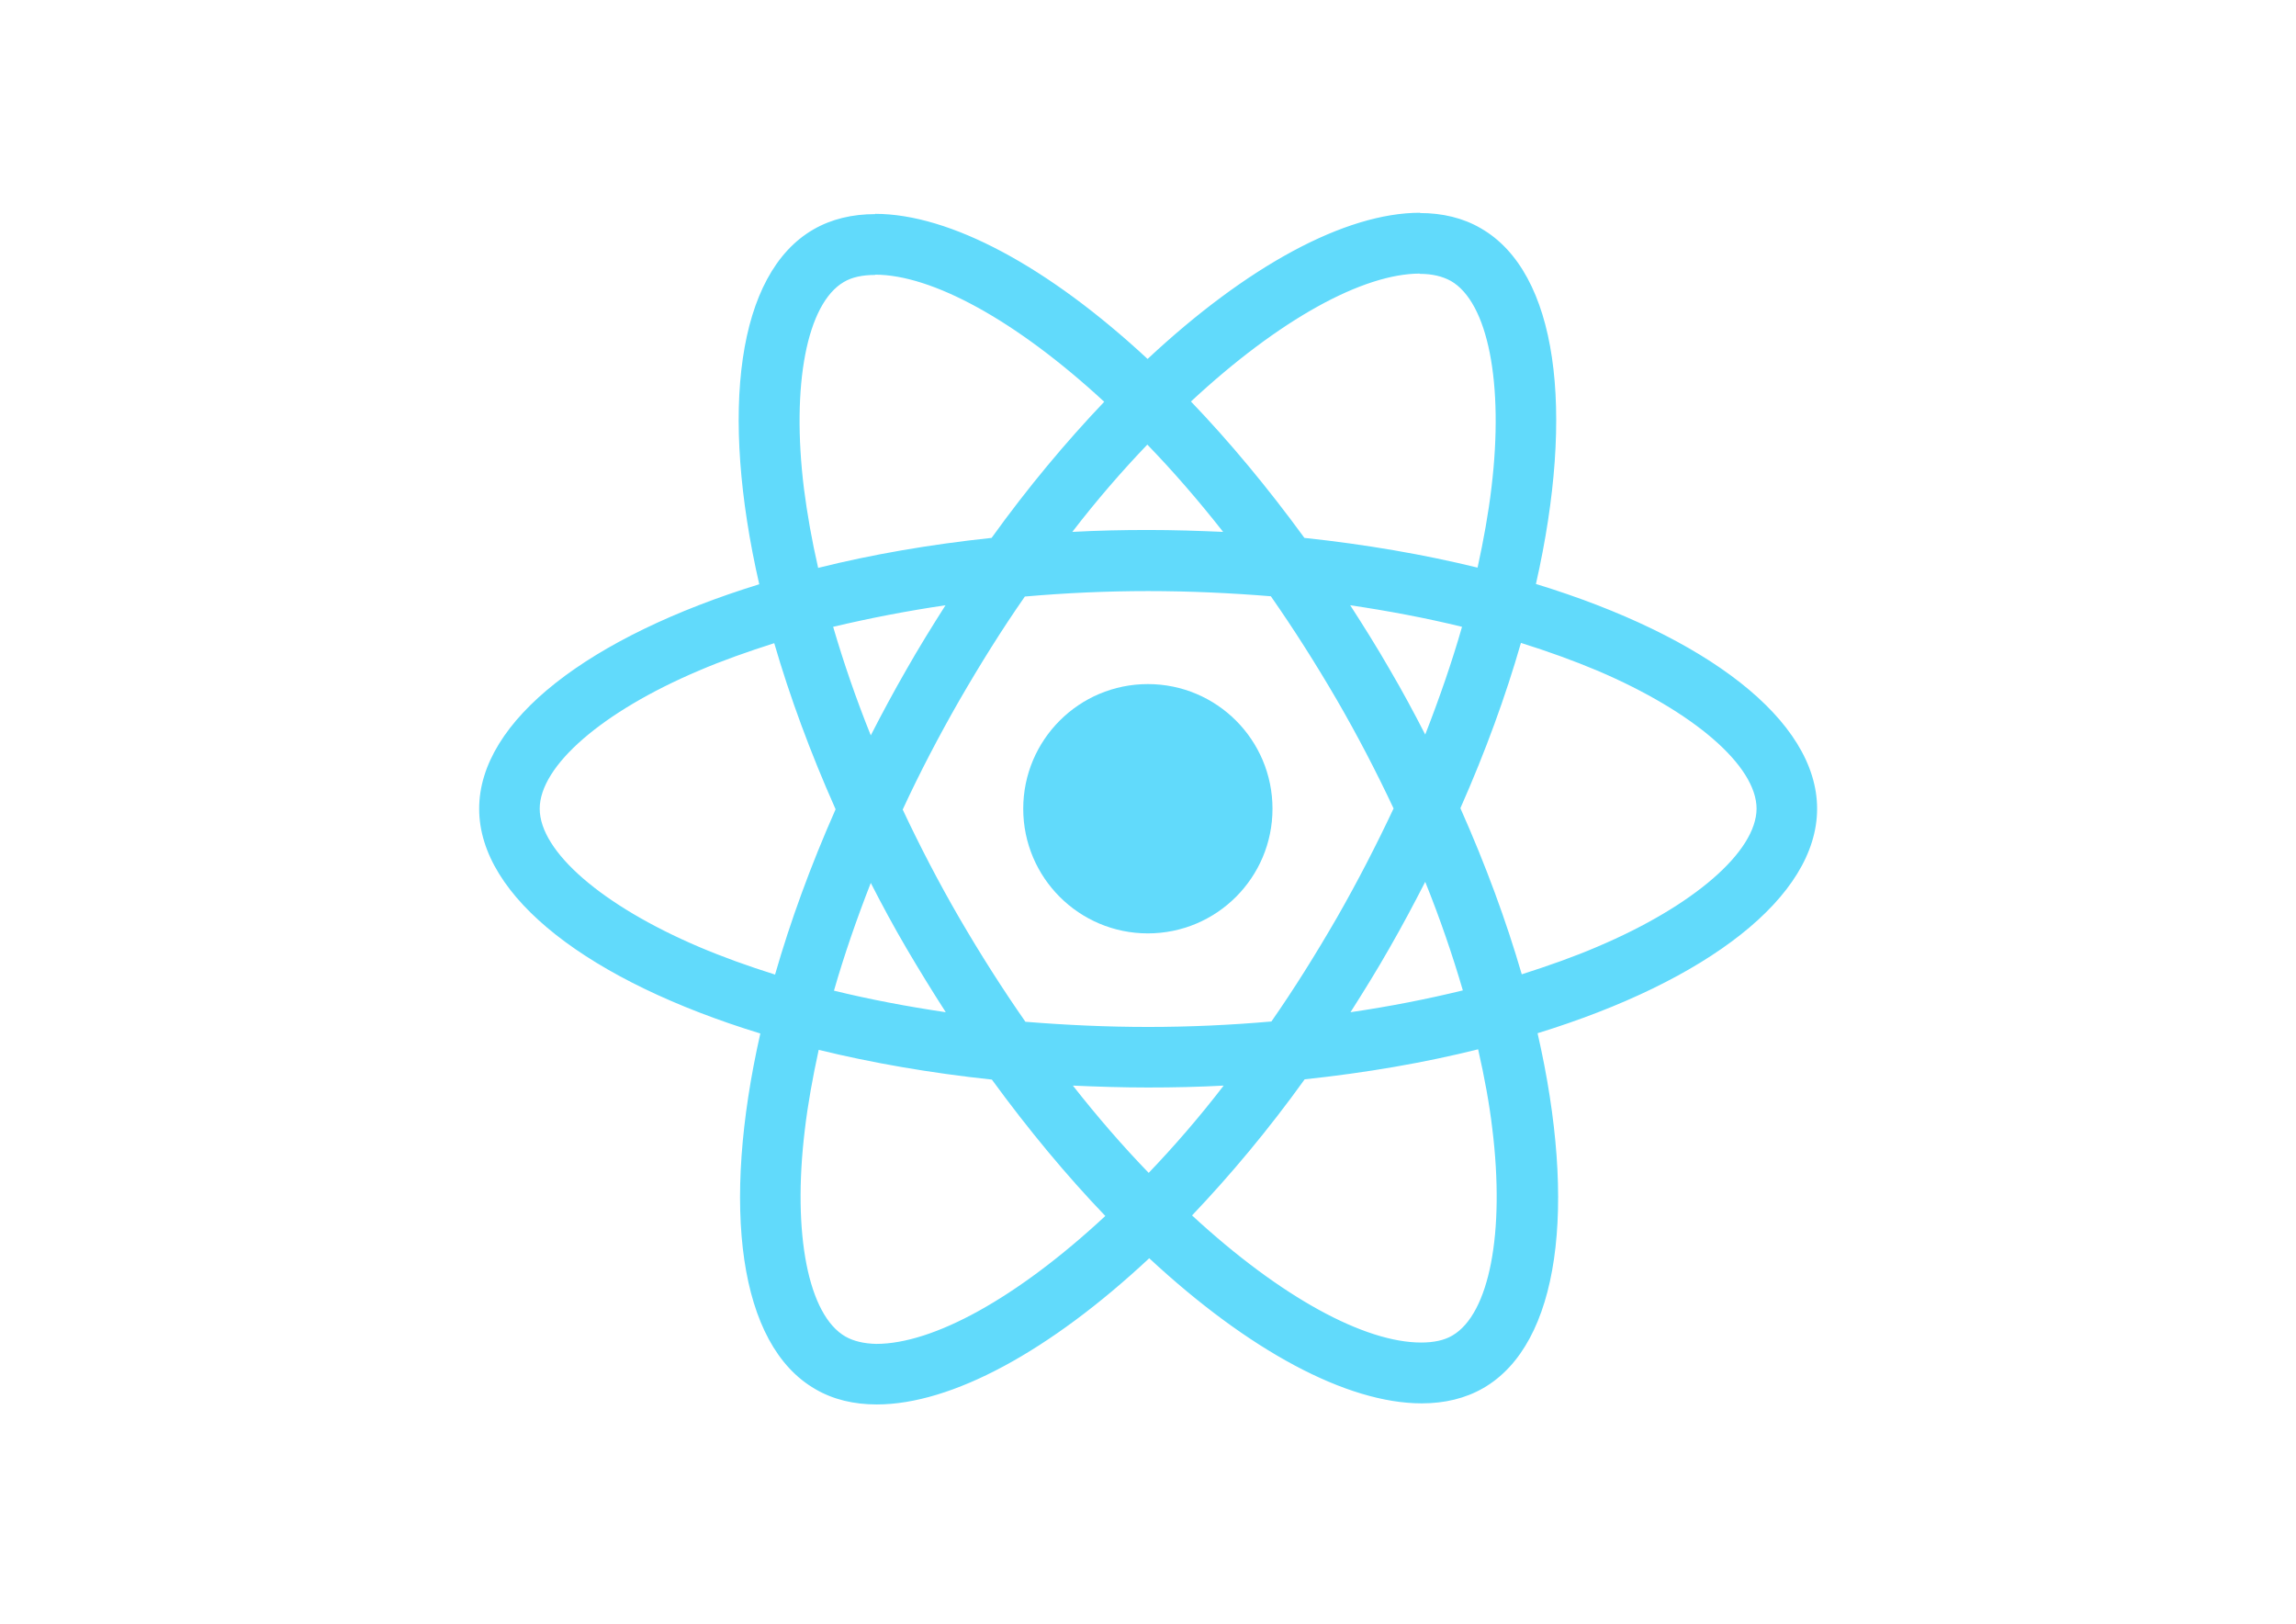
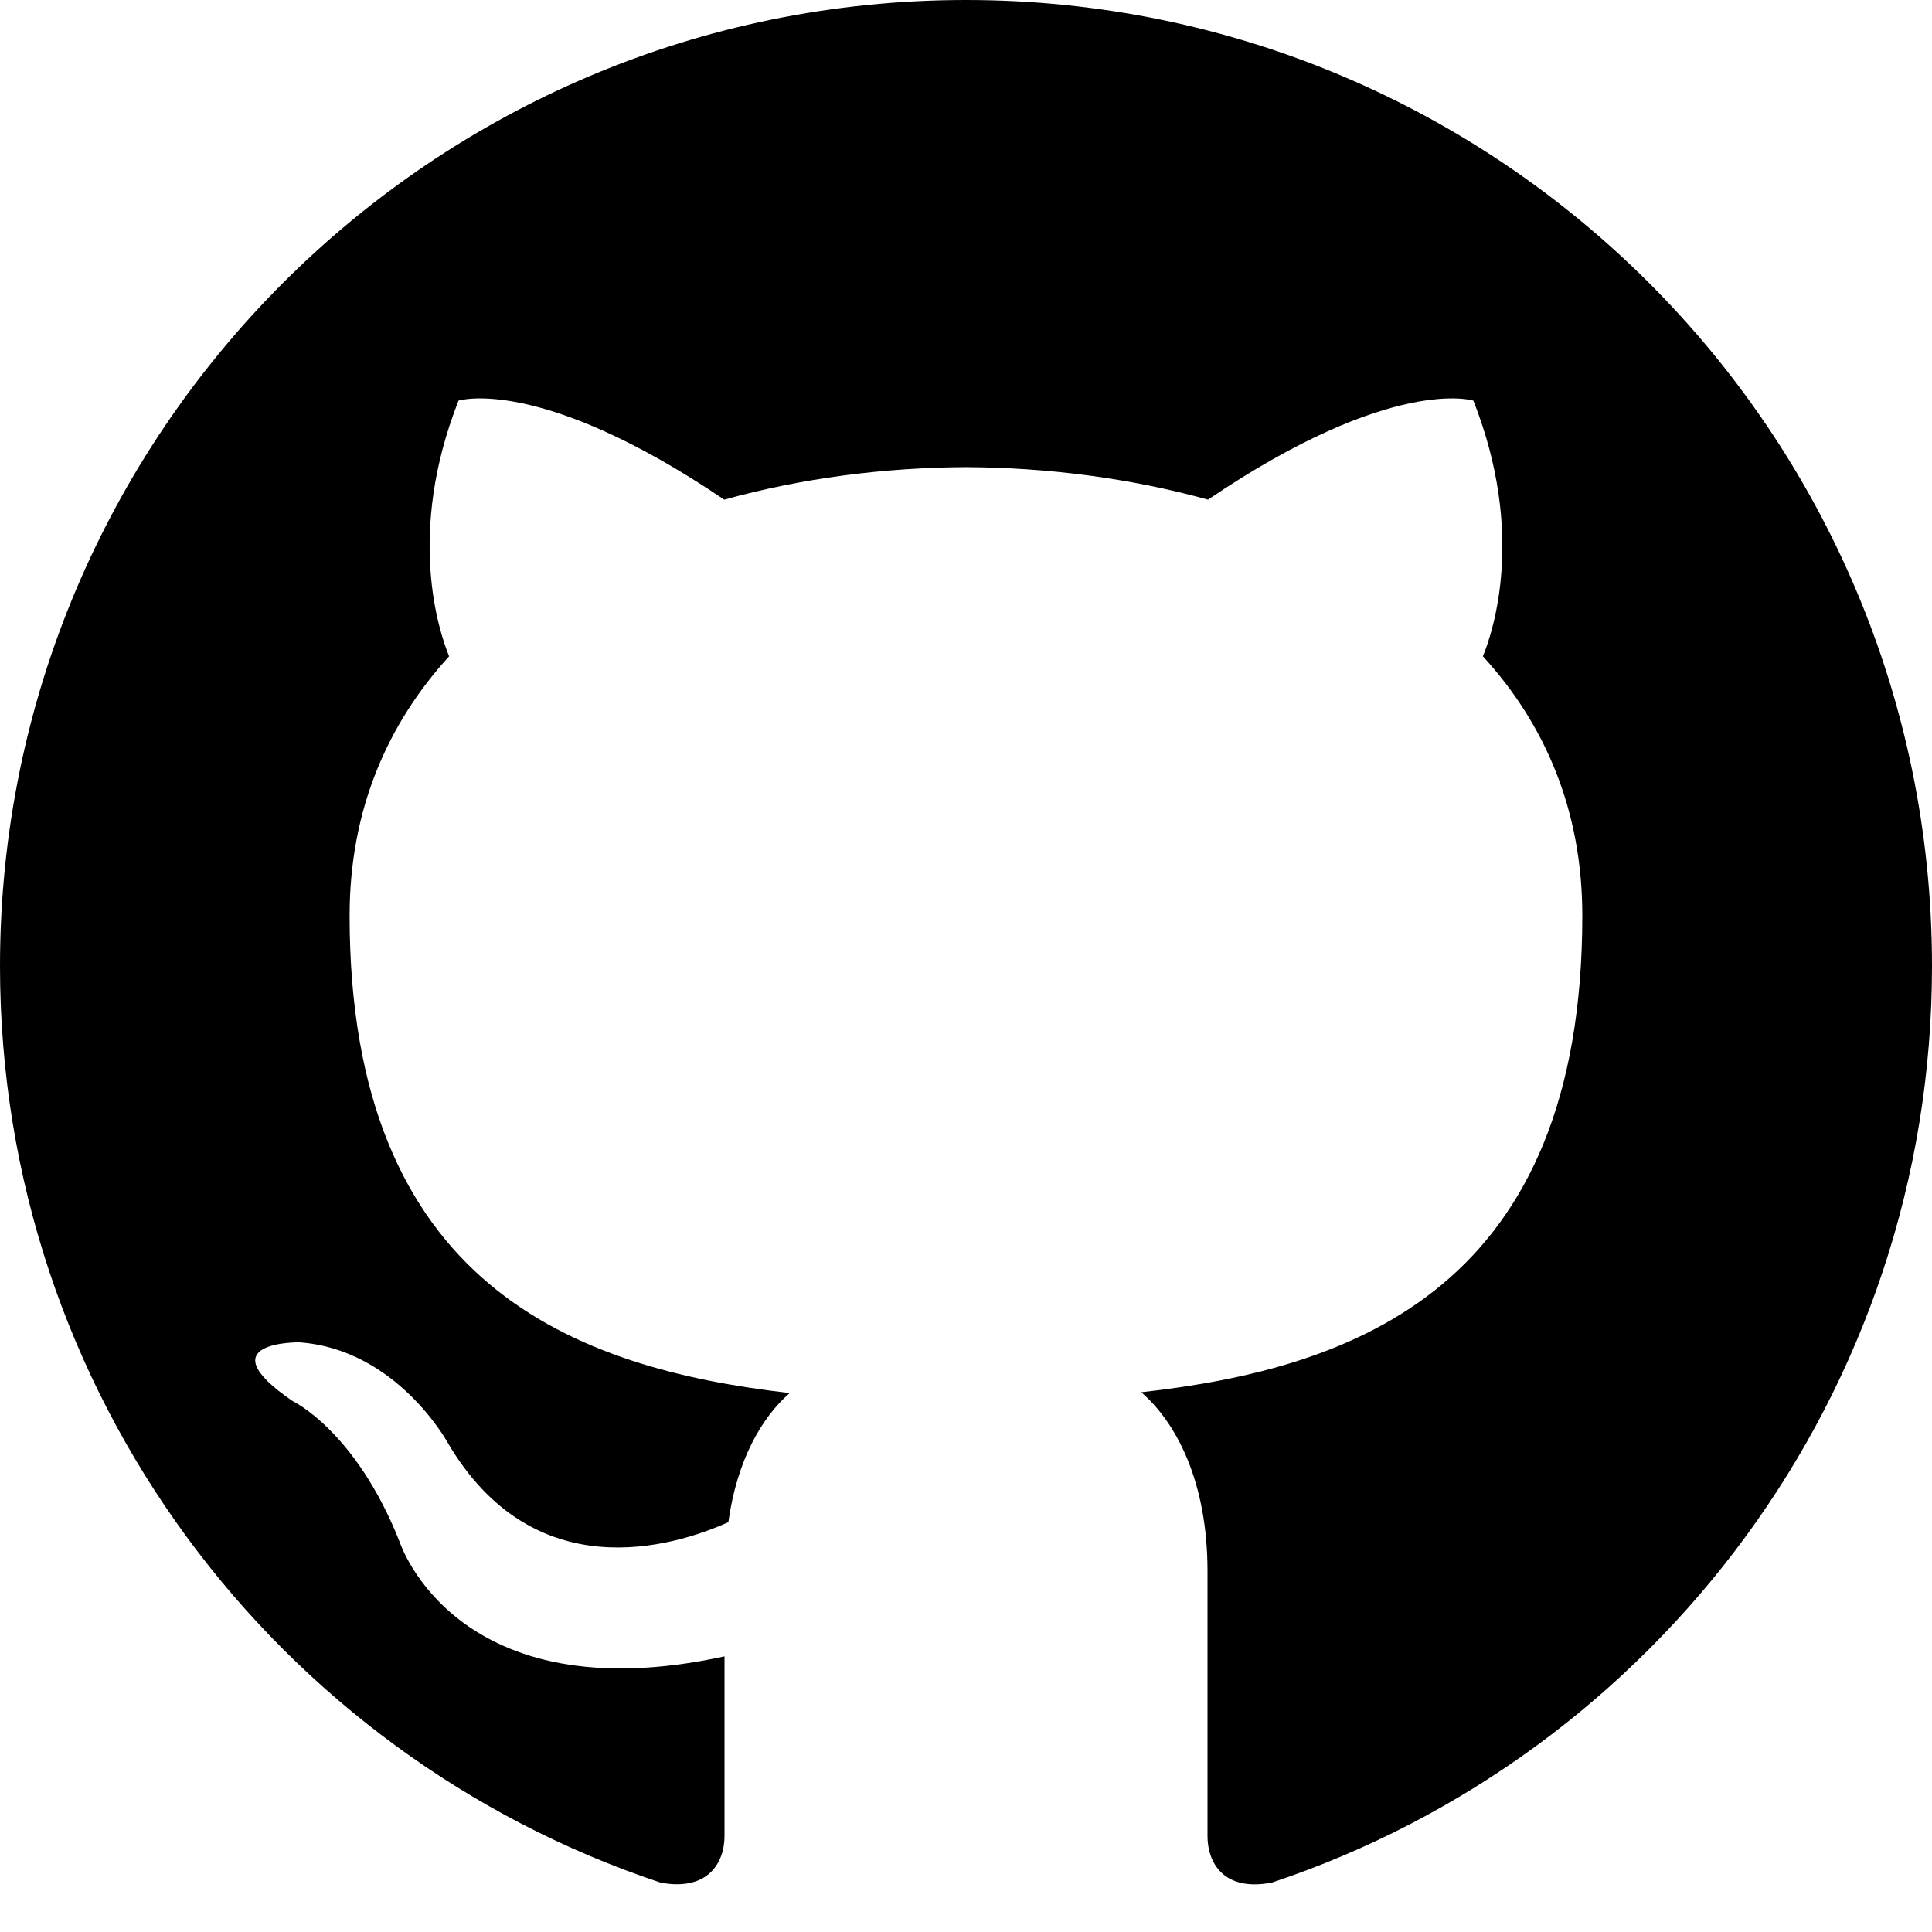
- <svg xmlns="http://www.w3.org/2000/svg" viewBox="0 0 841.9 595.3">
-   <g fill="#61DAFB">
-     <path d="M666.3 296.5c0-32.5-40.7-63.3-103.1-82.4 14.4-63.6 8-114.2-20.2-130.4-6.5-3.8-14.1-5.6-22.4-5.6v22.3c4.6 0 8.3.9 11.4 2.6 13.6 7.8 19.5 37.5 14.9 75.7-1.1 9.4-2.9 19.3-5.1 29.4-19.6-4.8-41-8.5-63.5-10.9-13.5-18.5-27.5-35.3-41.6-50 32.6-30.3 63.2-46.9 84-46.9V78c-27.5 0-63.5 19.6-99.9 53.6-36.4-33.8-72.4-53.2-99.9-53.2v22.3c20.7 0 51.4 16.5 84 46.6-14 14.7-28 31.4-41.3 49.9-22.6 2.4-44 6.1-63.6 11-2.3-10-4-19.7-5.2-29-4.7-38.2 1.1-67.9 14.6-75.8 3-1.8 6.9-2.6 11.5-2.6V78.5c-8.4 0-16 1.8-22.6 5.6-28.1 16.2-34.4 66.7-19.9 130.1-62.2 19.2-102.7 49.9-102.7 82.3 0 32.5 40.7 63.3 103.1 82.4-14.4 63.6-8 114.2 20.2 130.4 6.5 3.8 14.1 5.6 22.5 5.6 27.5 0 63.5-19.6 99.9-53.6 36.4 33.8 72.4 53.2 99.9 53.2 8.4 0 16-1.8 22.6-5.6 28.1-16.2 34.4-66.7 19.9-130.1 62-19.1 102.5-49.9 102.5-82.3zm-130.2-66.7c-3.7 12.9-8.3 26.2-13.5 39.5-4.1-8-8.4-16-13.1-24-4.6-8-9.5-15.8-14.4-23.4 14.2 2.1 27.9 4.7 41 7.9zm-45.8 106.5c-7.8 13.5-15.8 26.3-24.1 38.2-14.9 1.3-30 2-45.2 2-15.1 0-30.2-.7-45-1.9-8.3-11.9-16.4-24.6-24.2-38-7.6-13.1-14.5-26.4-20.8-39.8 6.2-13.4 13.2-26.8 20.7-39.9 7.8-13.5 15.8-26.3 24.1-38.2 14.9-1.3 30-2 45.2-2 15.1 0 30.2.7 45 1.9 8.3 11.9 16.4 24.6 24.2 38 7.6 13.1 14.5 26.4 20.8 39.8-6.3 13.4-13.2 26.8-20.7 39.9zm32.3-13c5.4 13.4 10 26.8 13.8 39.8-13.1 3.2-26.9 5.9-41.2 8 4.9-7.7 9.8-15.6 14.4-23.7 4.6-8 8.9-16.1 13-24.1zM421.2 430c-9.3-9.6-18.6-20.3-27.8-32 9 .4 18.2.7 27.5.7 9.4 0 18.7-.2 27.8-.7-9 11.7-18.3 22.4-27.5 32zm-74.4-58.9c-14.2-2.1-27.9-4.7-41-7.9 3.7-12.9 8.3-26.2 13.5-39.5 4.1 8 8.4 16 13.1 24 4.7 8 9.5 15.8 14.4 23.4zM420.7 163c9.3 9.6 18.6 20.3 27.8 32-9-.4-18.2-.7-27.5-.7-9.4 0-18.7.2-27.8.7 9-11.7 18.3-22.4 27.5-32zm-74 58.9c-4.9 7.7-9.8 15.6-14.4 23.7-4.6 8-8.9 16-13 24-5.4-13.4-10-26.8-13.8-39.8 13.1-3.1 26.9-5.8 41.2-7.9zm-90.5 125.2c-35.4-15.1-58.3-34.9-58.3-50.6 0-15.7 22.9-35.6 58.3-50.6 8.6-3.7 18-7 27.7-10.1 5.7 19.6 13.2 40 22.5 60.9-9.2 20.8-16.6 41.1-22.2 60.6-9.9-3.1-19.3-6.5-28-10.2zM310 490c-13.6-7.8-19.5-37.5-14.9-75.7 1.1-9.4 2.9-19.3 5.1-29.4 19.6 4.8 41 8.5 63.5 10.9 13.5 18.5 27.5 35.3 41.6 50-32.6 30.3-63.2 46.9-84 46.9-4.5-.1-8.3-1-11.3-2.7zm237.2-76.2c4.7 38.2-1.1 67.9-14.6 75.8-3 1.8-6.9 2.6-11.5 2.6-20.7 0-51.4-16.5-84-46.6 14-14.7 28-31.4 41.3-49.9 22.6-2.4 44-6.1 63.6-11 2.3 10.1 4.1 19.8 5.2 29.1zm38.5-66.7c-8.6 3.7-18 7-27.7 10.1-5.7-19.6-13.2-40-22.5-60.9 9.2-20.8 16.6-41.1 22.2-60.6 9.9 3.1 19.3 6.5 28.1 10.2 35.4 15.1 58.3 34.9 58.3 50.6-.1 15.7-23 35.6-58.4 50.6zM320.8 78.4z" />
-     <circle cx="420.9" cy="296.5" r="45.7" />
-     <path d="M520.5 78.1z" />
-   </g>
+ <svg xmlns="http://www.w3.org/2000/svg" width="24" height="24" viewBox="0 0 24 24">
+   <path d="M12 0c-6.626 0-12 5.373-12 12 0 5.302 3.438 9.8 8.207 11.387.599.111.793-.261.793-.577v-2.234c-3.338.726-4.033-1.416-4.033-1.416-.546-1.387-1.333-1.756-1.333-1.756-1.089-.745.083-.729.083-.729 1.205.084 1.839 1.237 1.839 1.237 1.07 1.834 2.807 1.304 3.492.997.107-.775.418-1.305.762-1.604-2.665-.305-5.467-1.334-5.467-5.931 0-1.311.469-2.381 1.236-3.221-.124-.303-.535-1.524.117-3.176 0 0 1.008-.322 3.301 1.23.957-.266 1.983-.399 3.003-.404 1.02.005 2.047.138 3.006.404 2.291-1.552 3.297-1.23 3.297-1.23.653 1.653.242 2.874.118 3.176.77.84 1.235 1.911 1.235 3.221 0 4.609-2.807 5.624-5.479 5.921.43.372.823 1.102.823 2.222v3.293c0 .319.192.694.801.576 4.765-1.589 8.199-6.086 8.199-11.386 0-6.627-5.373-12-12-12z" />
</svg>
